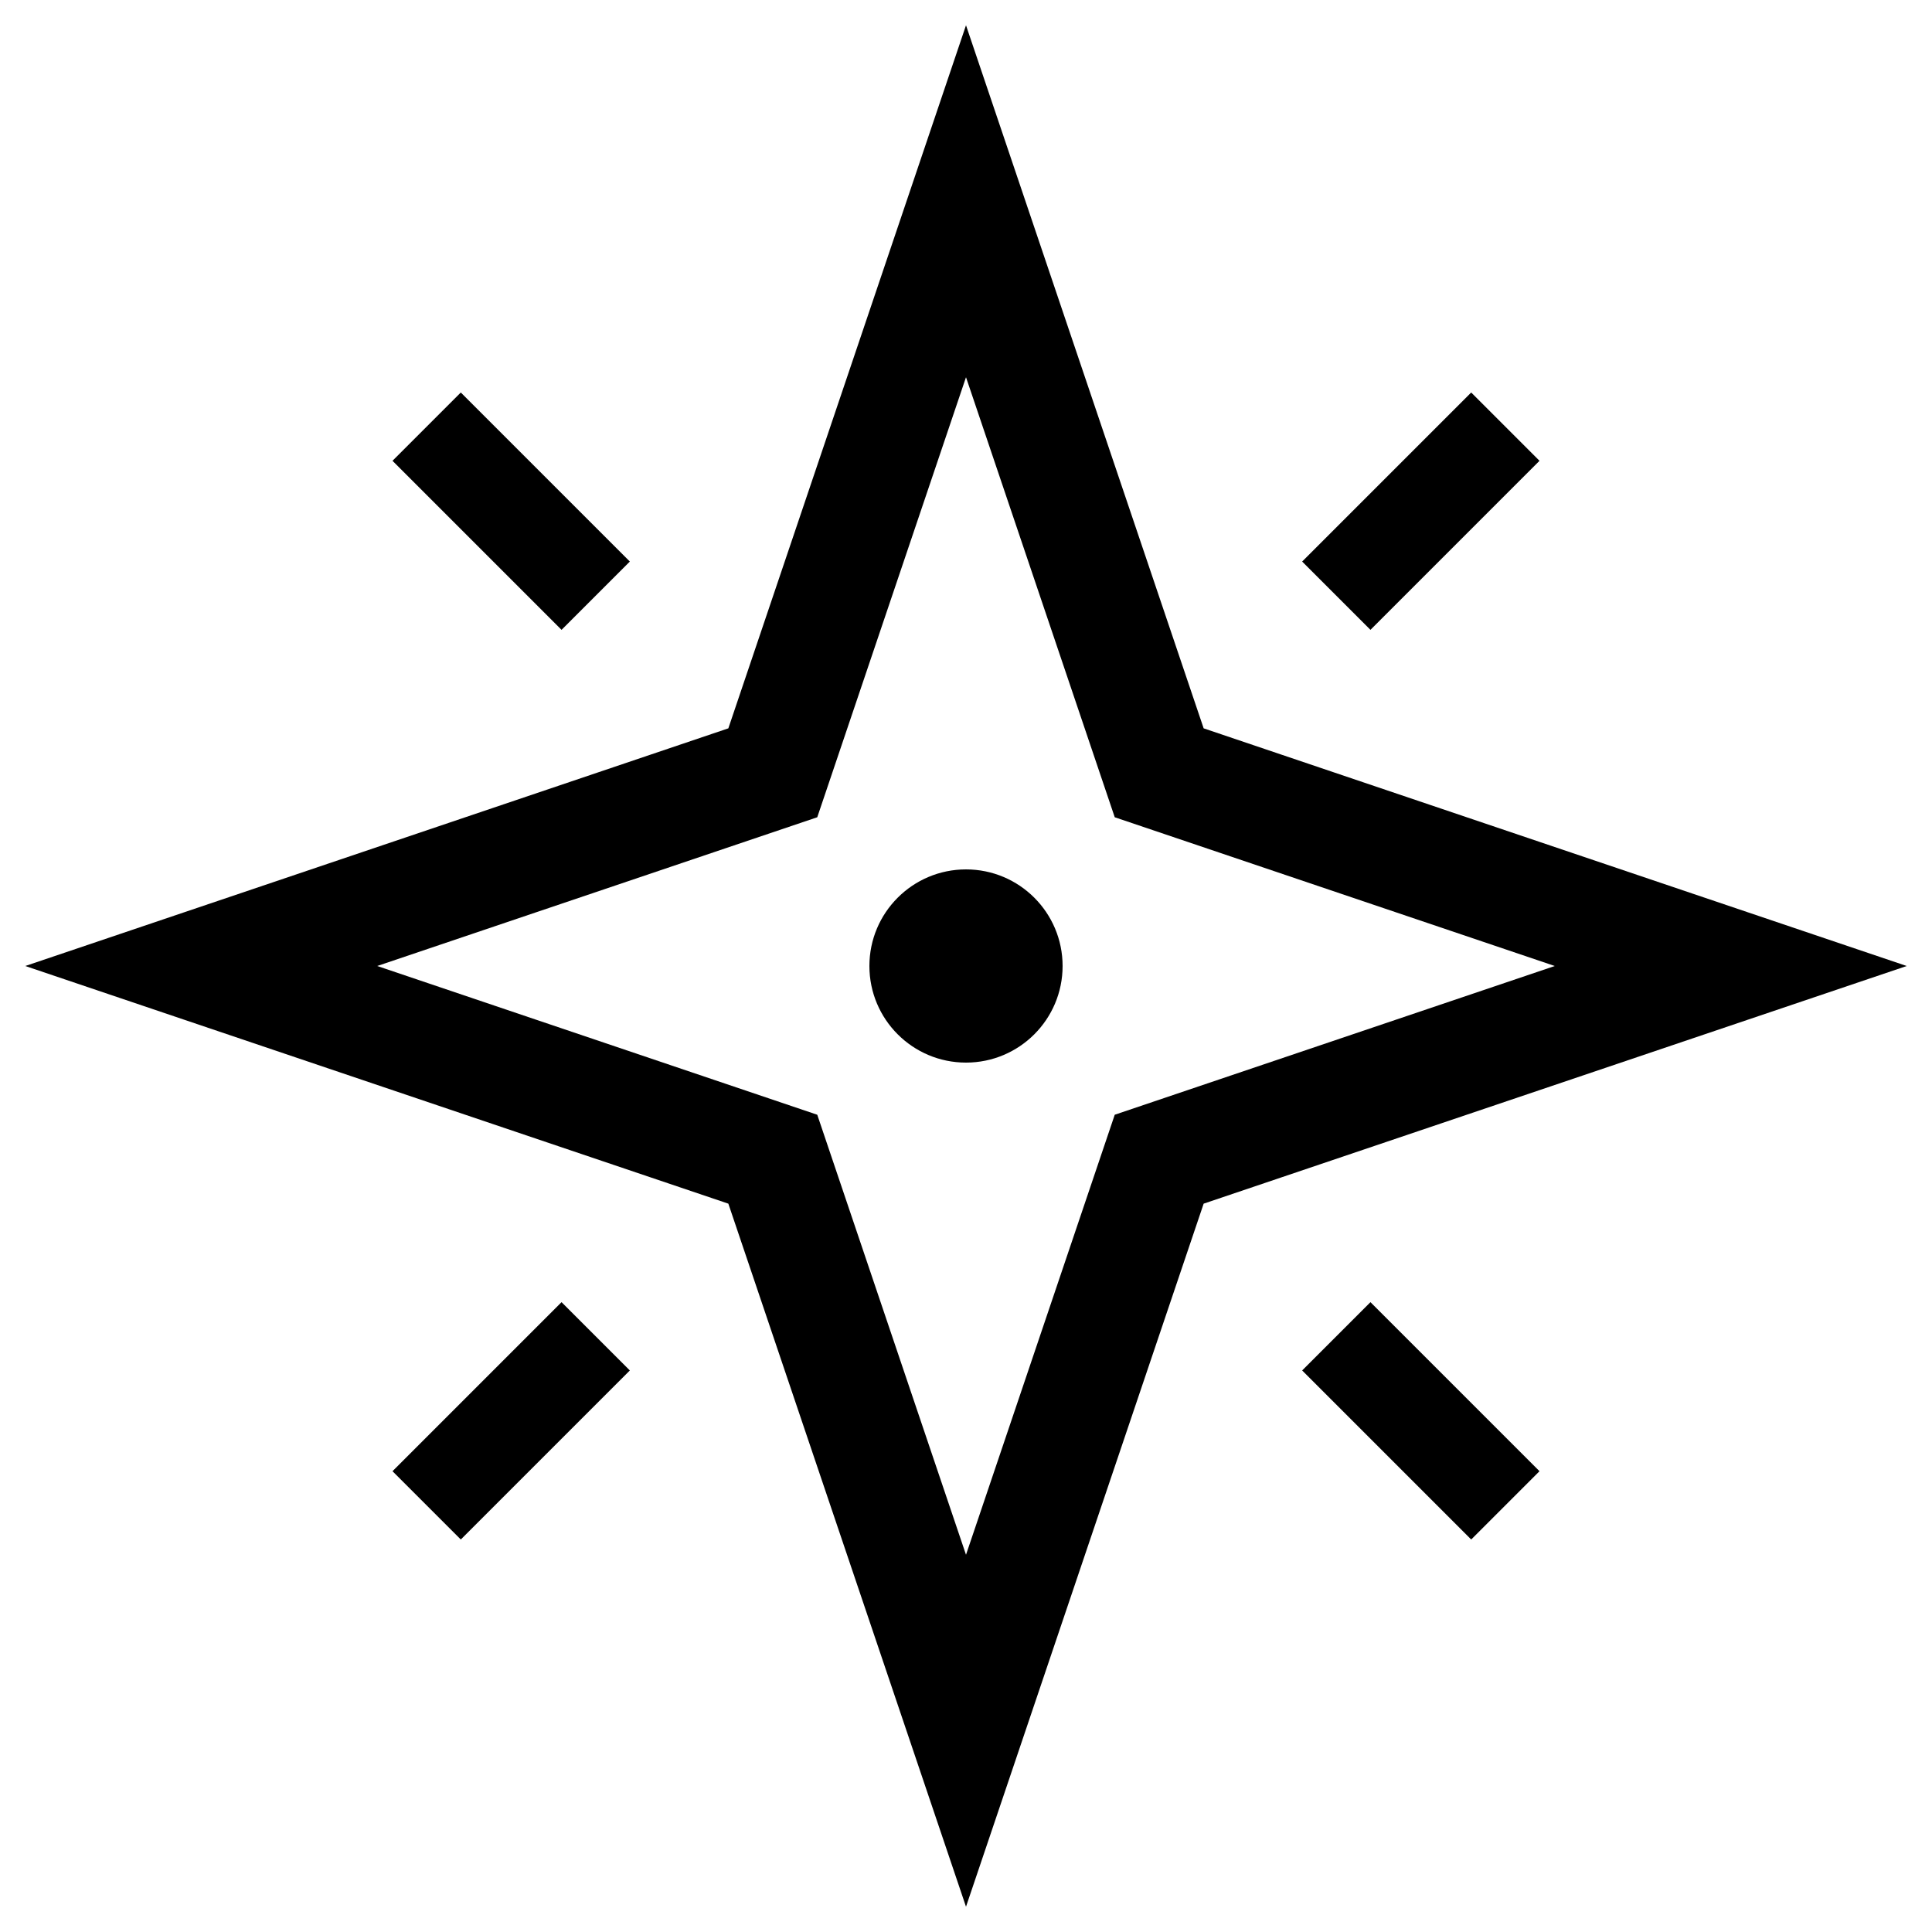
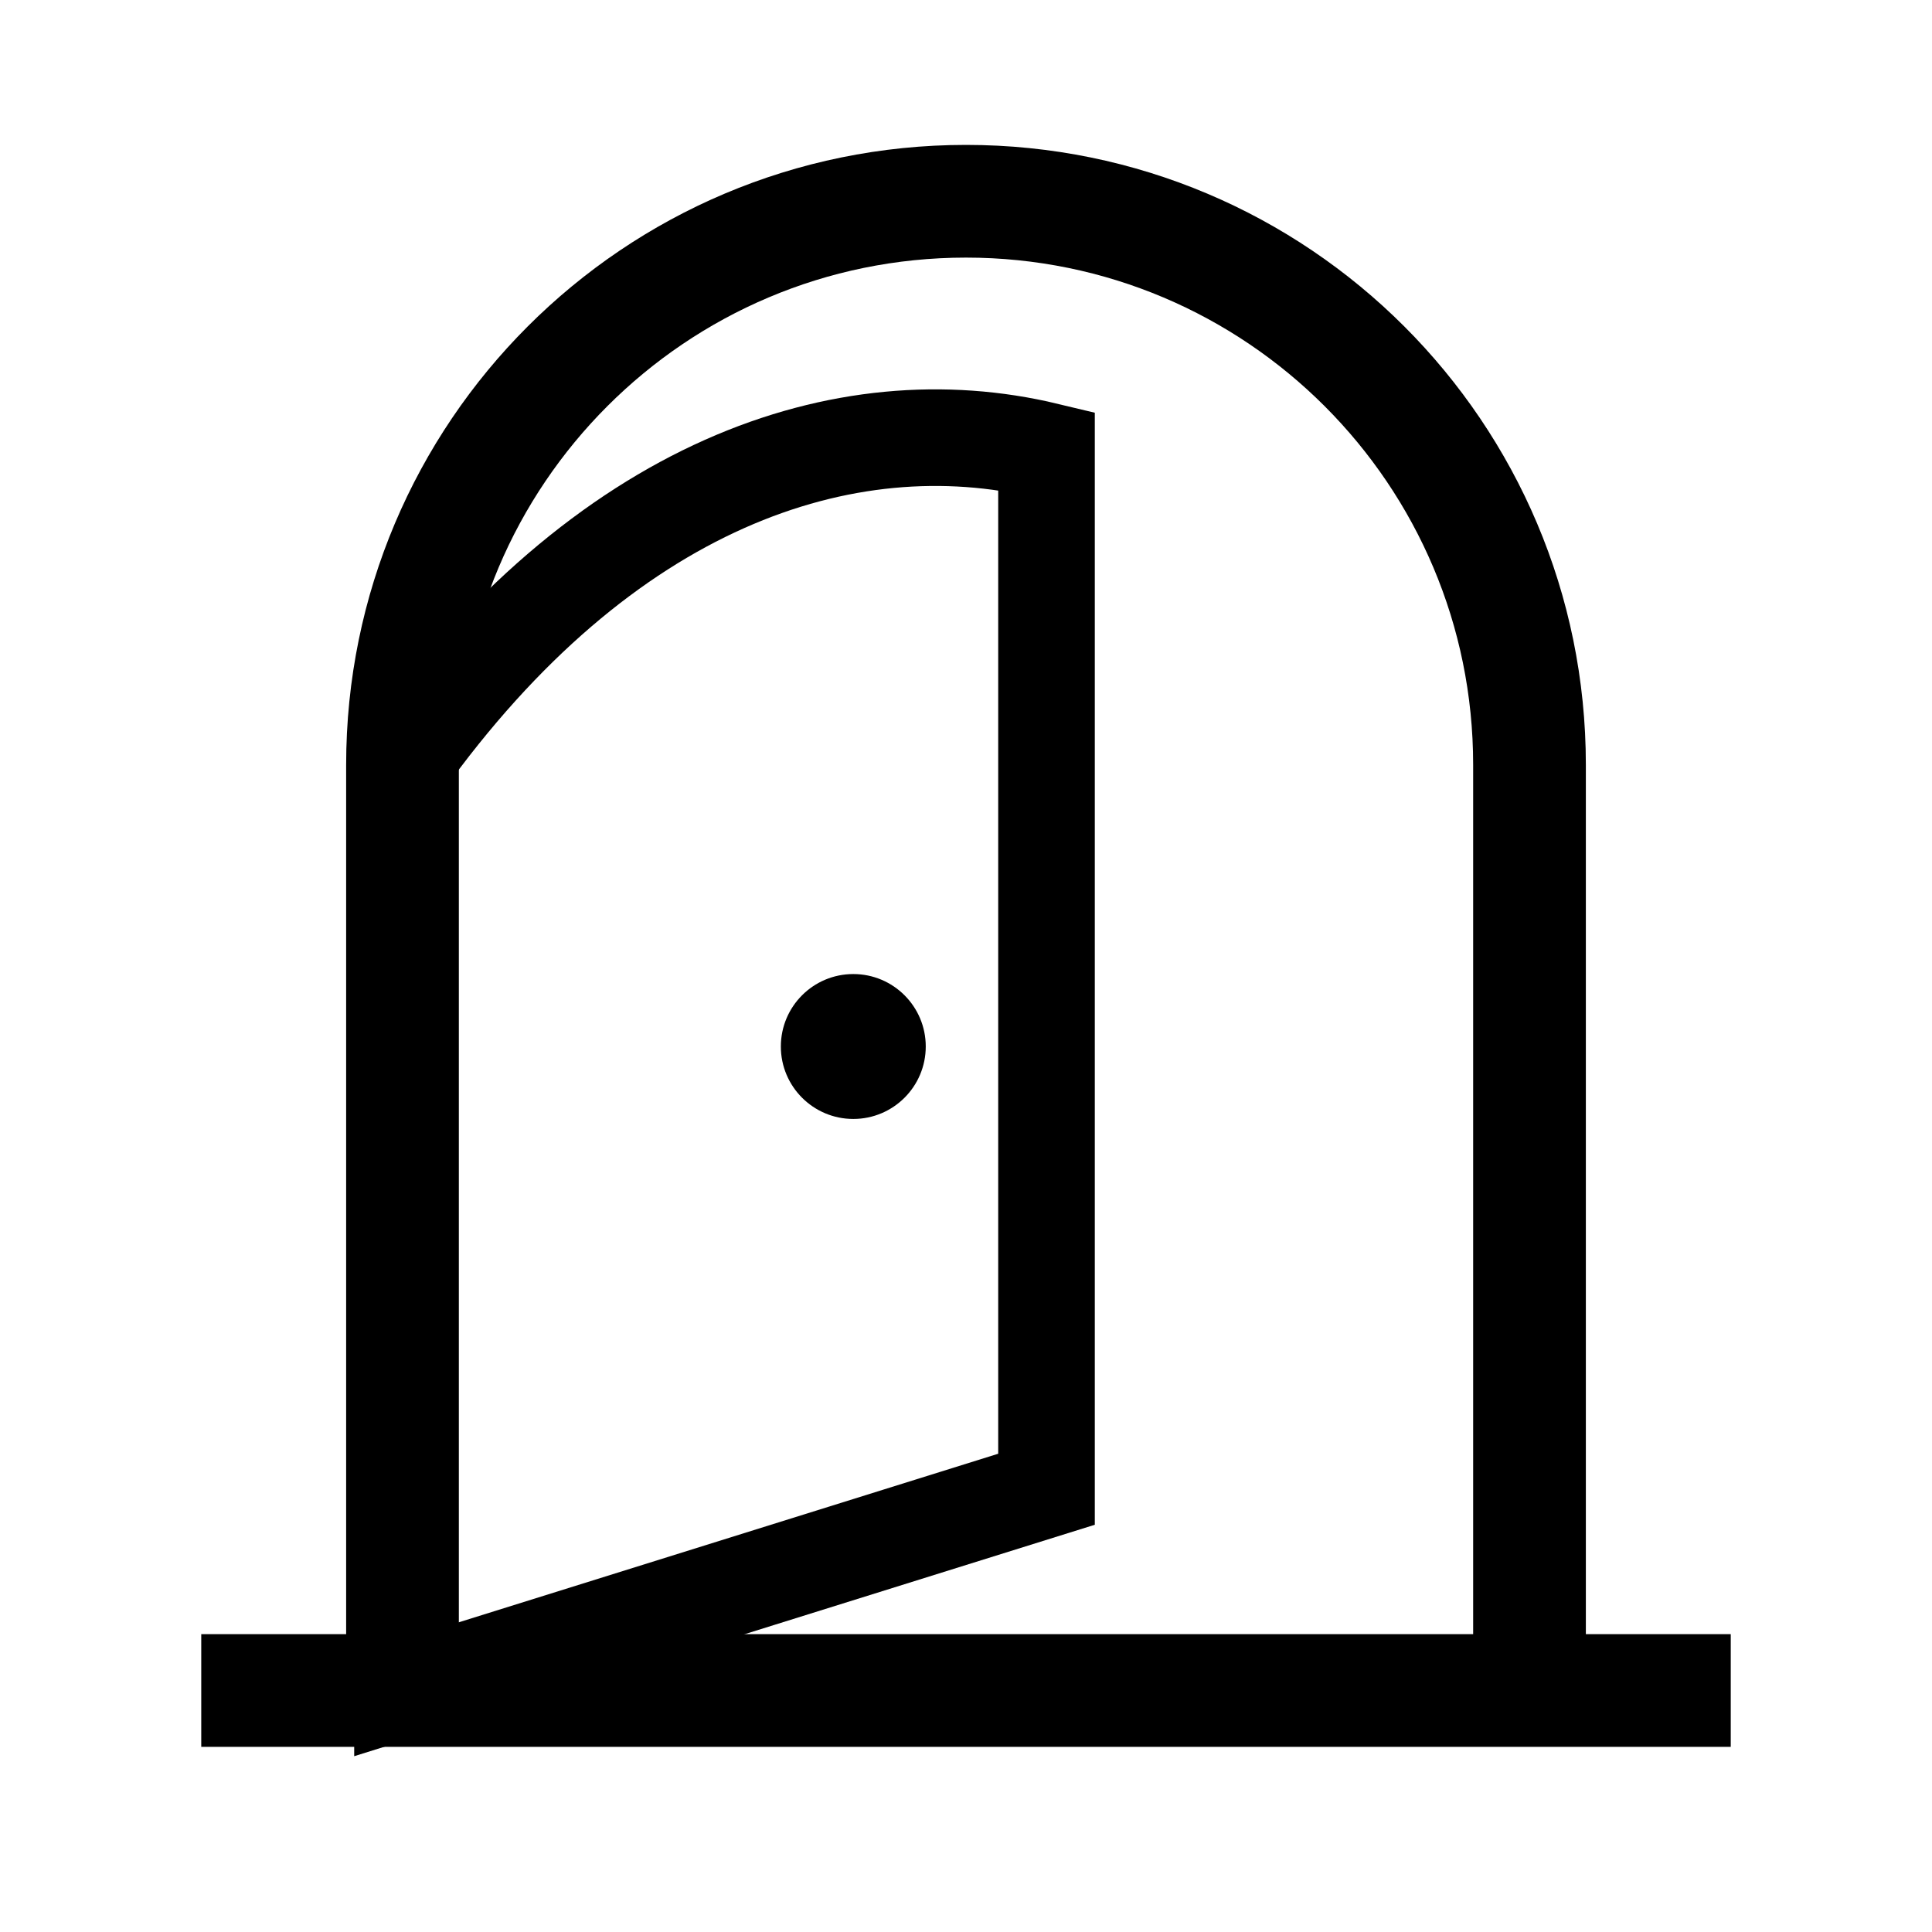
- <svg xmlns="http://www.w3.org/2000/svg" viewBox="0 0 24 24">
-   <path d="M12 2.5 14.4 9.6 21.5 12 14.4 14.4 12 21.5 9.6 14.4 2.5 12 9.6 9.6Z" fill="none" stroke="#000" stroke-width="1.4" stroke-linejoin="miter" />
-   <path d="m5.3 5.3 2.1 2.1m9.2 9.2 2.1 2.1m0-13.4-2.1 2.1m-9.2 9.2-2.1 2.1" fill="none" stroke="#000" stroke-width="1.2" />
-   <circle cx="12" cy="12" r="1.2" fill="#000" />
+ <svg xmlns="http://www.w3.org/2000/svg" viewBox="0 0 24 24" fill="none" stroke="currentColor" stroke-width="1.4" stroke-linecap="butt" stroke-linejoin="miter">
+   <path d="M5 21V9.5a7 7 0 0 1 14 0V21" />
+   <path d="M2.5 21H21.5" />
+   <path d="M5 21V9.5C7.5 6 10.5 5 13 5.6V18.5L5 21Z" stroke-width="1.2" />
+   <circle cx="10.6" cy="13" r=".9" fill="currentColor" stroke="none" />
</svg>
